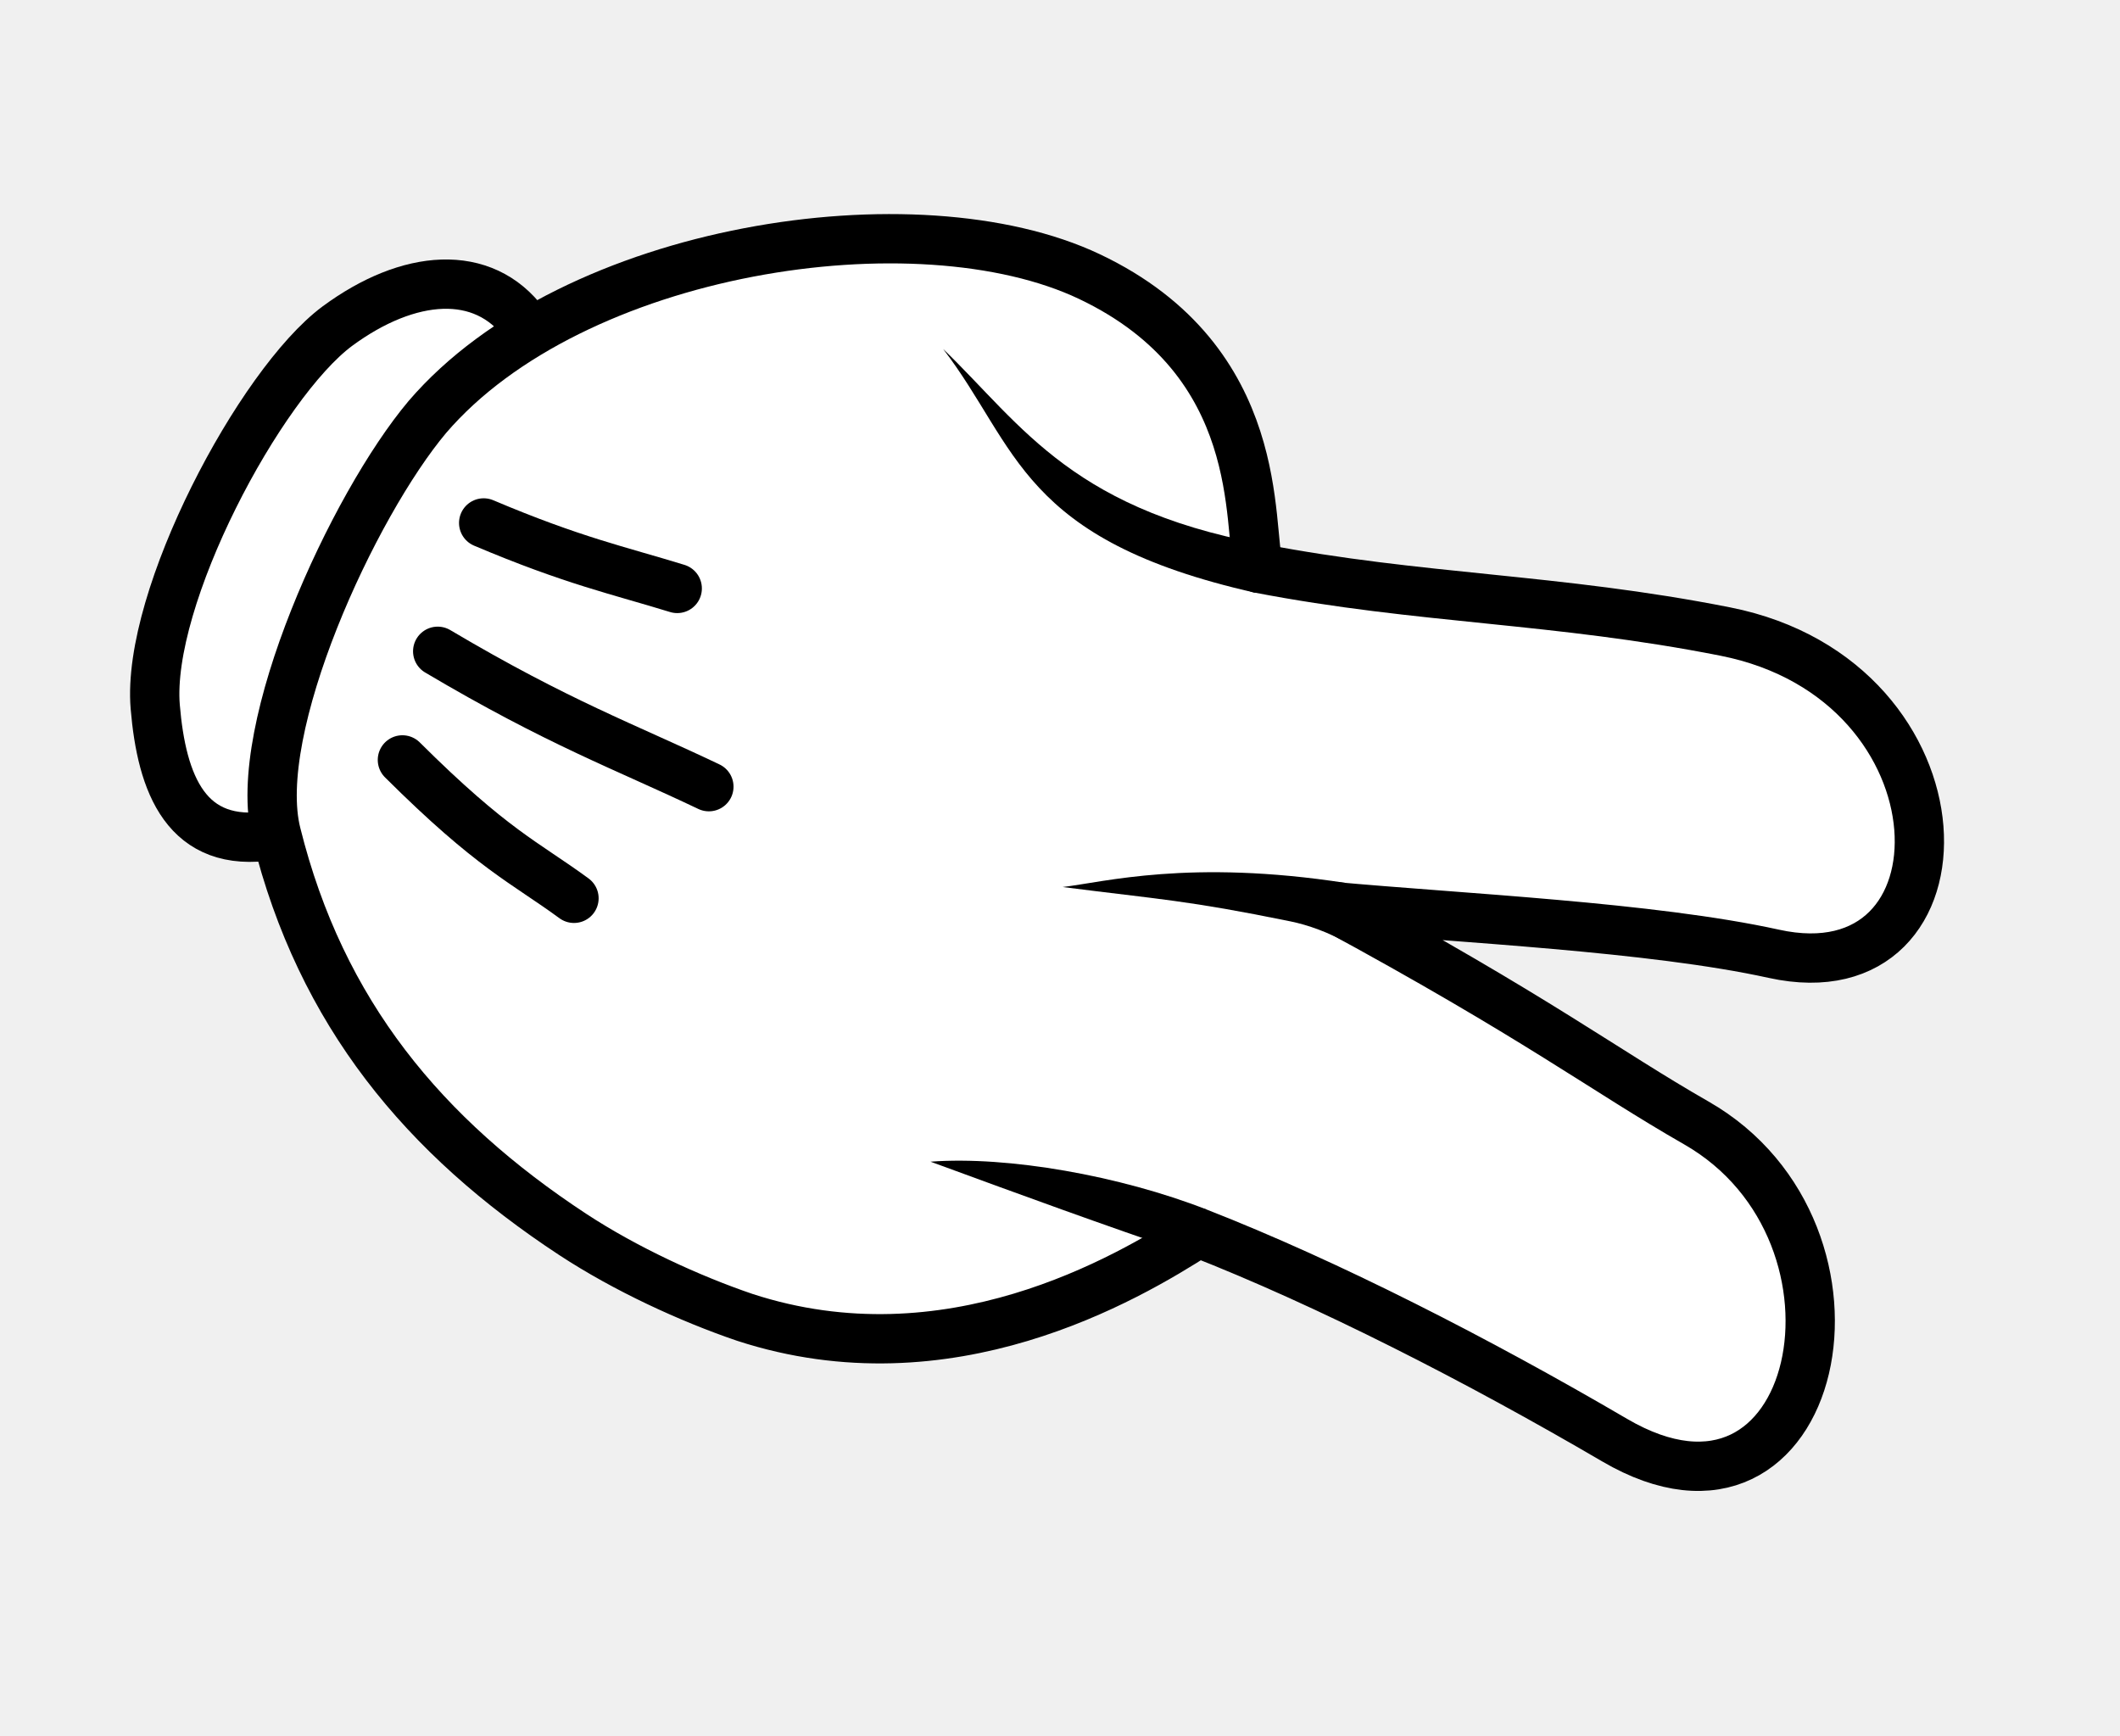
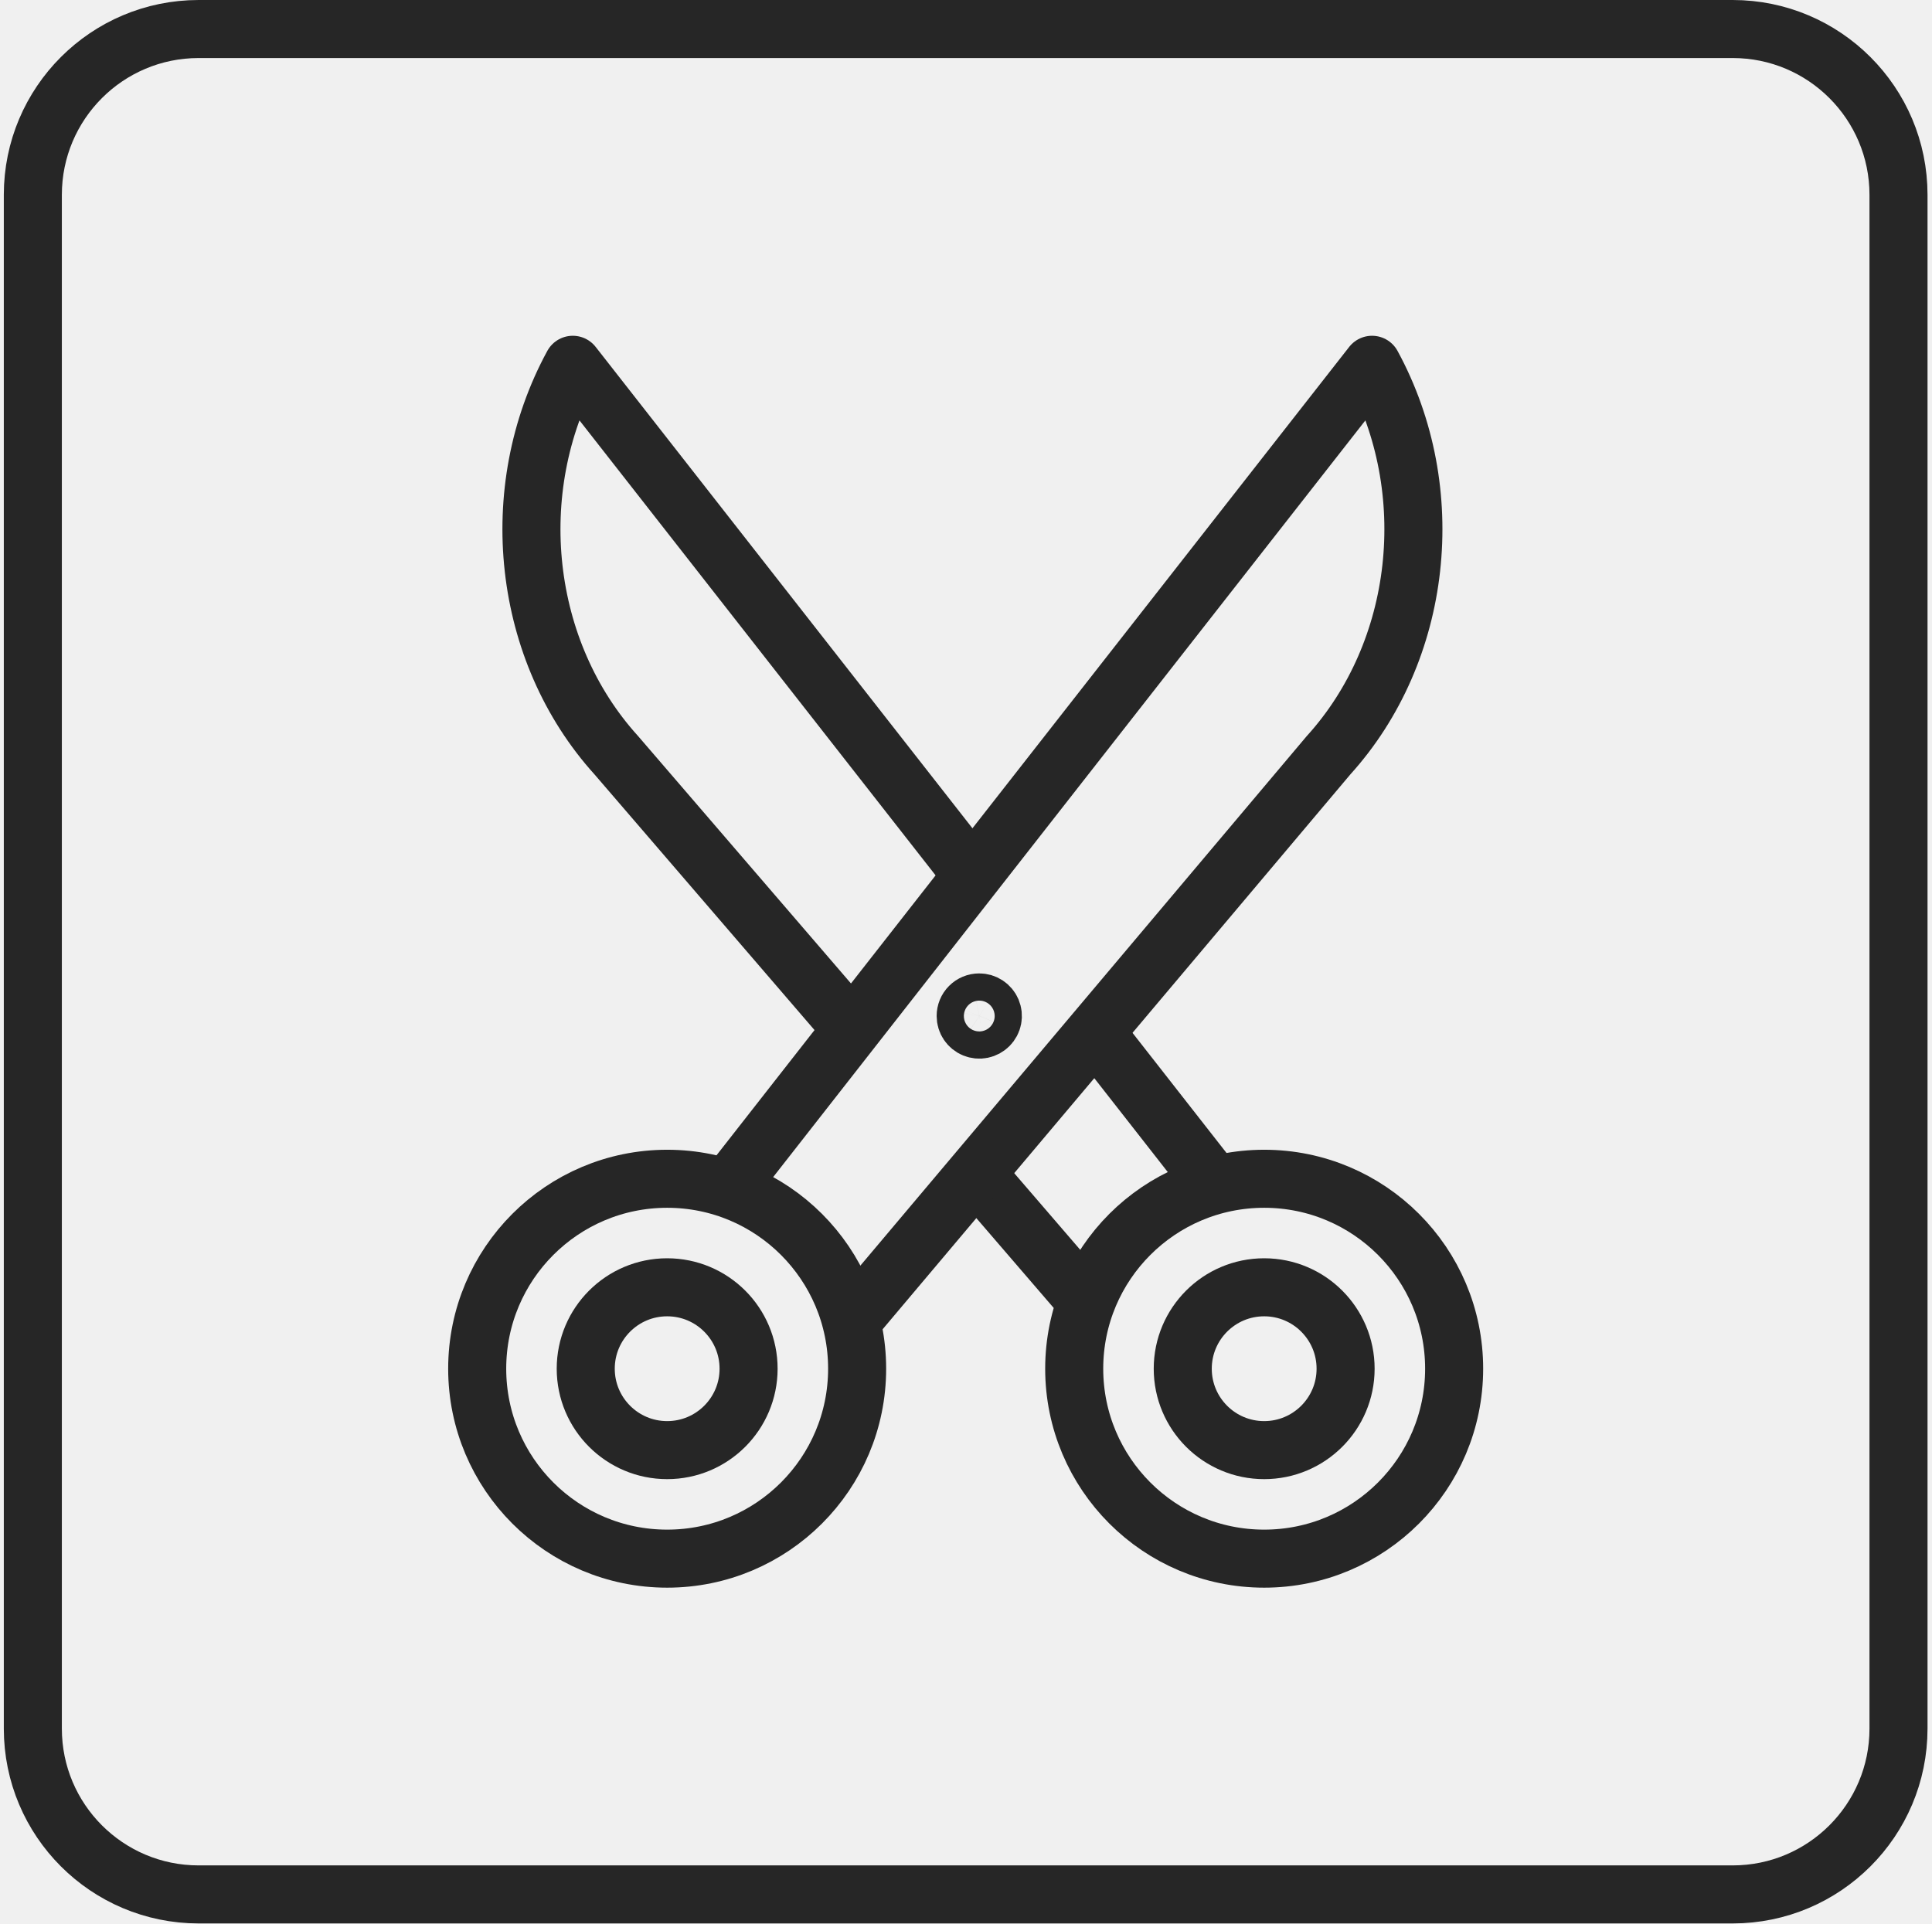
- <svg xmlns="http://www.w3.org/2000/svg" width="215" height="176" viewBox="0 0 215 176" fill="none">
-   <path d="M27.567 84.713C18.878 86.114 16.399 79.498 15.743 71.678C14.817 60.617 26.363 38.914 34.207 33.077C41.448 27.737 49.007 27.147 53.203 32.818" fill="white" />
-   <path d="M27.567 84.713C18.878 86.114 16.399 79.498 15.743 71.678C14.817 60.617 26.363 38.914 34.207 33.077C41.448 27.737 49.007 27.147 53.203 32.818" stroke="black" stroke-width="5" stroke-linecap="round" stroke-linejoin="round" />
-   <path d="M110.494 28.051C93.006 19.751 58.1 25.082 43.343 42.281C35.83 51.207 25.334 73.92 28.029 84.558C32.556 102.745 42.994 115.266 58.089 125.184C63.438 128.69 69.929 131.681 75.533 133.589C96.145 140.313 114.22 129.703 121.522 125.006C134.652 130.14 149.834 137.897 163.753 146.042C184.572 158.225 191.638 125.078 172.018 113.865C162.833 108.616 155.773 103.149 134.992 91.91C148.171 93.122 167.453 93.984 179.901 96.721C200.44 101.239 200.201 69.039 174.975 64.044C157.797 60.644 144.061 60.792 127.663 57.63C126.454 53.402 128.647 36.673 110.494 28.051Z" fill="white" stroke="black" stroke-width="5" stroke-linecap="round" stroke-linejoin="round" />
-   <path d="M136.483 89.537C120.643 87.091 111.957 89.46 107.766 89.95C117.778 91.229 120.349 91.286 130.882 93.436C132.674 93.804 134.694 94.523 137.009 95.79L136.483 89.537V89.537Z" fill="black" />
-   <path d="M122.355 122.648C113.592 119.228 102.218 117.212 94.368 117.802C103.935 121.312 111.492 124.074 120.683 127.204C120.693 127.181 121.427 124.9 122.35 122.646L122.355 122.648Z" fill="black" />
-   <path d="M40.81 77.06C49.978 86.183 53.197 87.421 58.211 91.095" stroke="black" stroke-width="5" stroke-linecap="round" stroke-linejoin="round" />
-   <path d="M44.389 66.045C56.701 73.338 63.32 75.691 71.891 79.774" stroke="black" stroke-width="5" stroke-linecap="round" stroke-linejoin="round" />
-   <path d="M49.052 53.03C58.121 56.873 62.775 57.852 68.681 59.672" stroke="black" stroke-width="5" stroke-linecap="round" stroke-linejoin="round" />
-   <path d="M129.832 55.484C108.899 52.092 103.755 43.211 95.65 35.388C103.276 45.355 103.431 54.723 127.312 60.112L129.832 55.484V55.484Z" fill="black" />
+ <svg xmlns="http://www.w3.org/2000/svg" width="233" height="232" viewBox="0 0 233 232" fill="none">
+   <path d="M208.96 3.5H23.96C12.914 3.5 3.96 12.454 3.96 23.5V208.5C3.96 219.546 12.914 228.5 23.96 228.5H208.96C220.006 228.5 228.96 219.546 228.96 208.5V23.5C228.96 12.454 220.006 3.5 208.96 3.5Z" stroke="#262626" stroke-width="7" stroke-linecap="round" stroke-linejoin="round" />
+   <path d="M118.28 142.18L129.55 155.27" stroke="#262626" stroke-width="7" stroke-linecap="round" stroke-linejoin="round" />
+   <path d="M116.46 104.54L69.08 44C60.82 59.17 62.99 78.59 74.33 91.1L101.39 122.55" stroke="#262626" stroke-width="7" stroke-linecap="round" stroke-linejoin="round" />
+   <path d="M145.91 142.18L132.82 125.45" stroke="#262626" stroke-width="7" stroke-linecap="round" stroke-linejoin="round" />
+   <path d="M88.64 142.18L165.47 44C173.73 59.17 171.56 78.59 160.22 91.1L103.37 158.55" stroke="#262626" stroke-width="7" stroke-linecap="round" stroke-linejoin="round" />
+   <path d="M118.09 120.91C118.415 120.908 118.733 121.003 119.004 121.182C119.275 121.361 119.487 121.616 119.612 121.915C119.738 122.215 119.772 122.545 119.71 122.864C119.648 123.183 119.492 123.476 119.263 123.706C119.034 123.936 118.742 124.094 118.424 124.158C118.105 124.222 117.775 124.19 117.475 124.066C117.174 123.942 116.918 123.732 116.737 123.462C116.556 123.192 116.46 122.875 116.46 122.55C116.459 122.335 116.5 122.122 116.581 121.923C116.662 121.724 116.782 121.543 116.934 121.391C117.085 121.239 117.265 121.118 117.464 121.035C117.662 120.952 117.875 120.91 118.09 120.91Z" stroke="#262626" stroke-width="7" stroke-linecap="round" stroke-linejoin="round" />
+   <path d="M80.46 188C93.113 188 103.37 177.743 103.37 165.09C103.37 152.437 93.113 142.18 80.46 142.18C67.807 142.18 57.55 152.437 57.55 165.09C57.55 177.743 67.807 188 80.46 188Z" stroke="#262626" stroke-width="7" stroke-linecap="round" stroke-linejoin="round" />
+   <path d="M80.46 174.91C85.883 174.91 90.28 170.513 90.28 165.09C90.28 159.667 85.883 155.27 80.46 155.27C75.037 155.27 70.64 159.667 70.64 165.09C70.64 170.513 75.037 174.91 80.46 174.91Z" stroke="#262626" stroke-width="7" stroke-linecap="round" stroke-linejoin="round" />
+   <path d="M152.46 188C165.113 188 175.37 177.743 175.37 165.09C175.37 152.437 165.113 142.18 152.46 142.18C139.807 142.18 129.55 152.437 129.55 165.09C129.55 177.743 139.807 188 152.46 188Z" stroke="#262626" stroke-width="7" stroke-linecap="round" stroke-linejoin="round" />
+   <path d="M152.46 174.91C157.883 174.91 162.28 170.513 162.28 165.09C162.28 159.667 157.883 155.27 152.46 155.27C147.037 155.27 142.64 159.667 142.64 165.09C142.64 170.513 147.037 174.91 152.46 174.91Z" stroke="#262626" stroke-width="7" stroke-linecap="round" stroke-linejoin="round" />
</svg>
